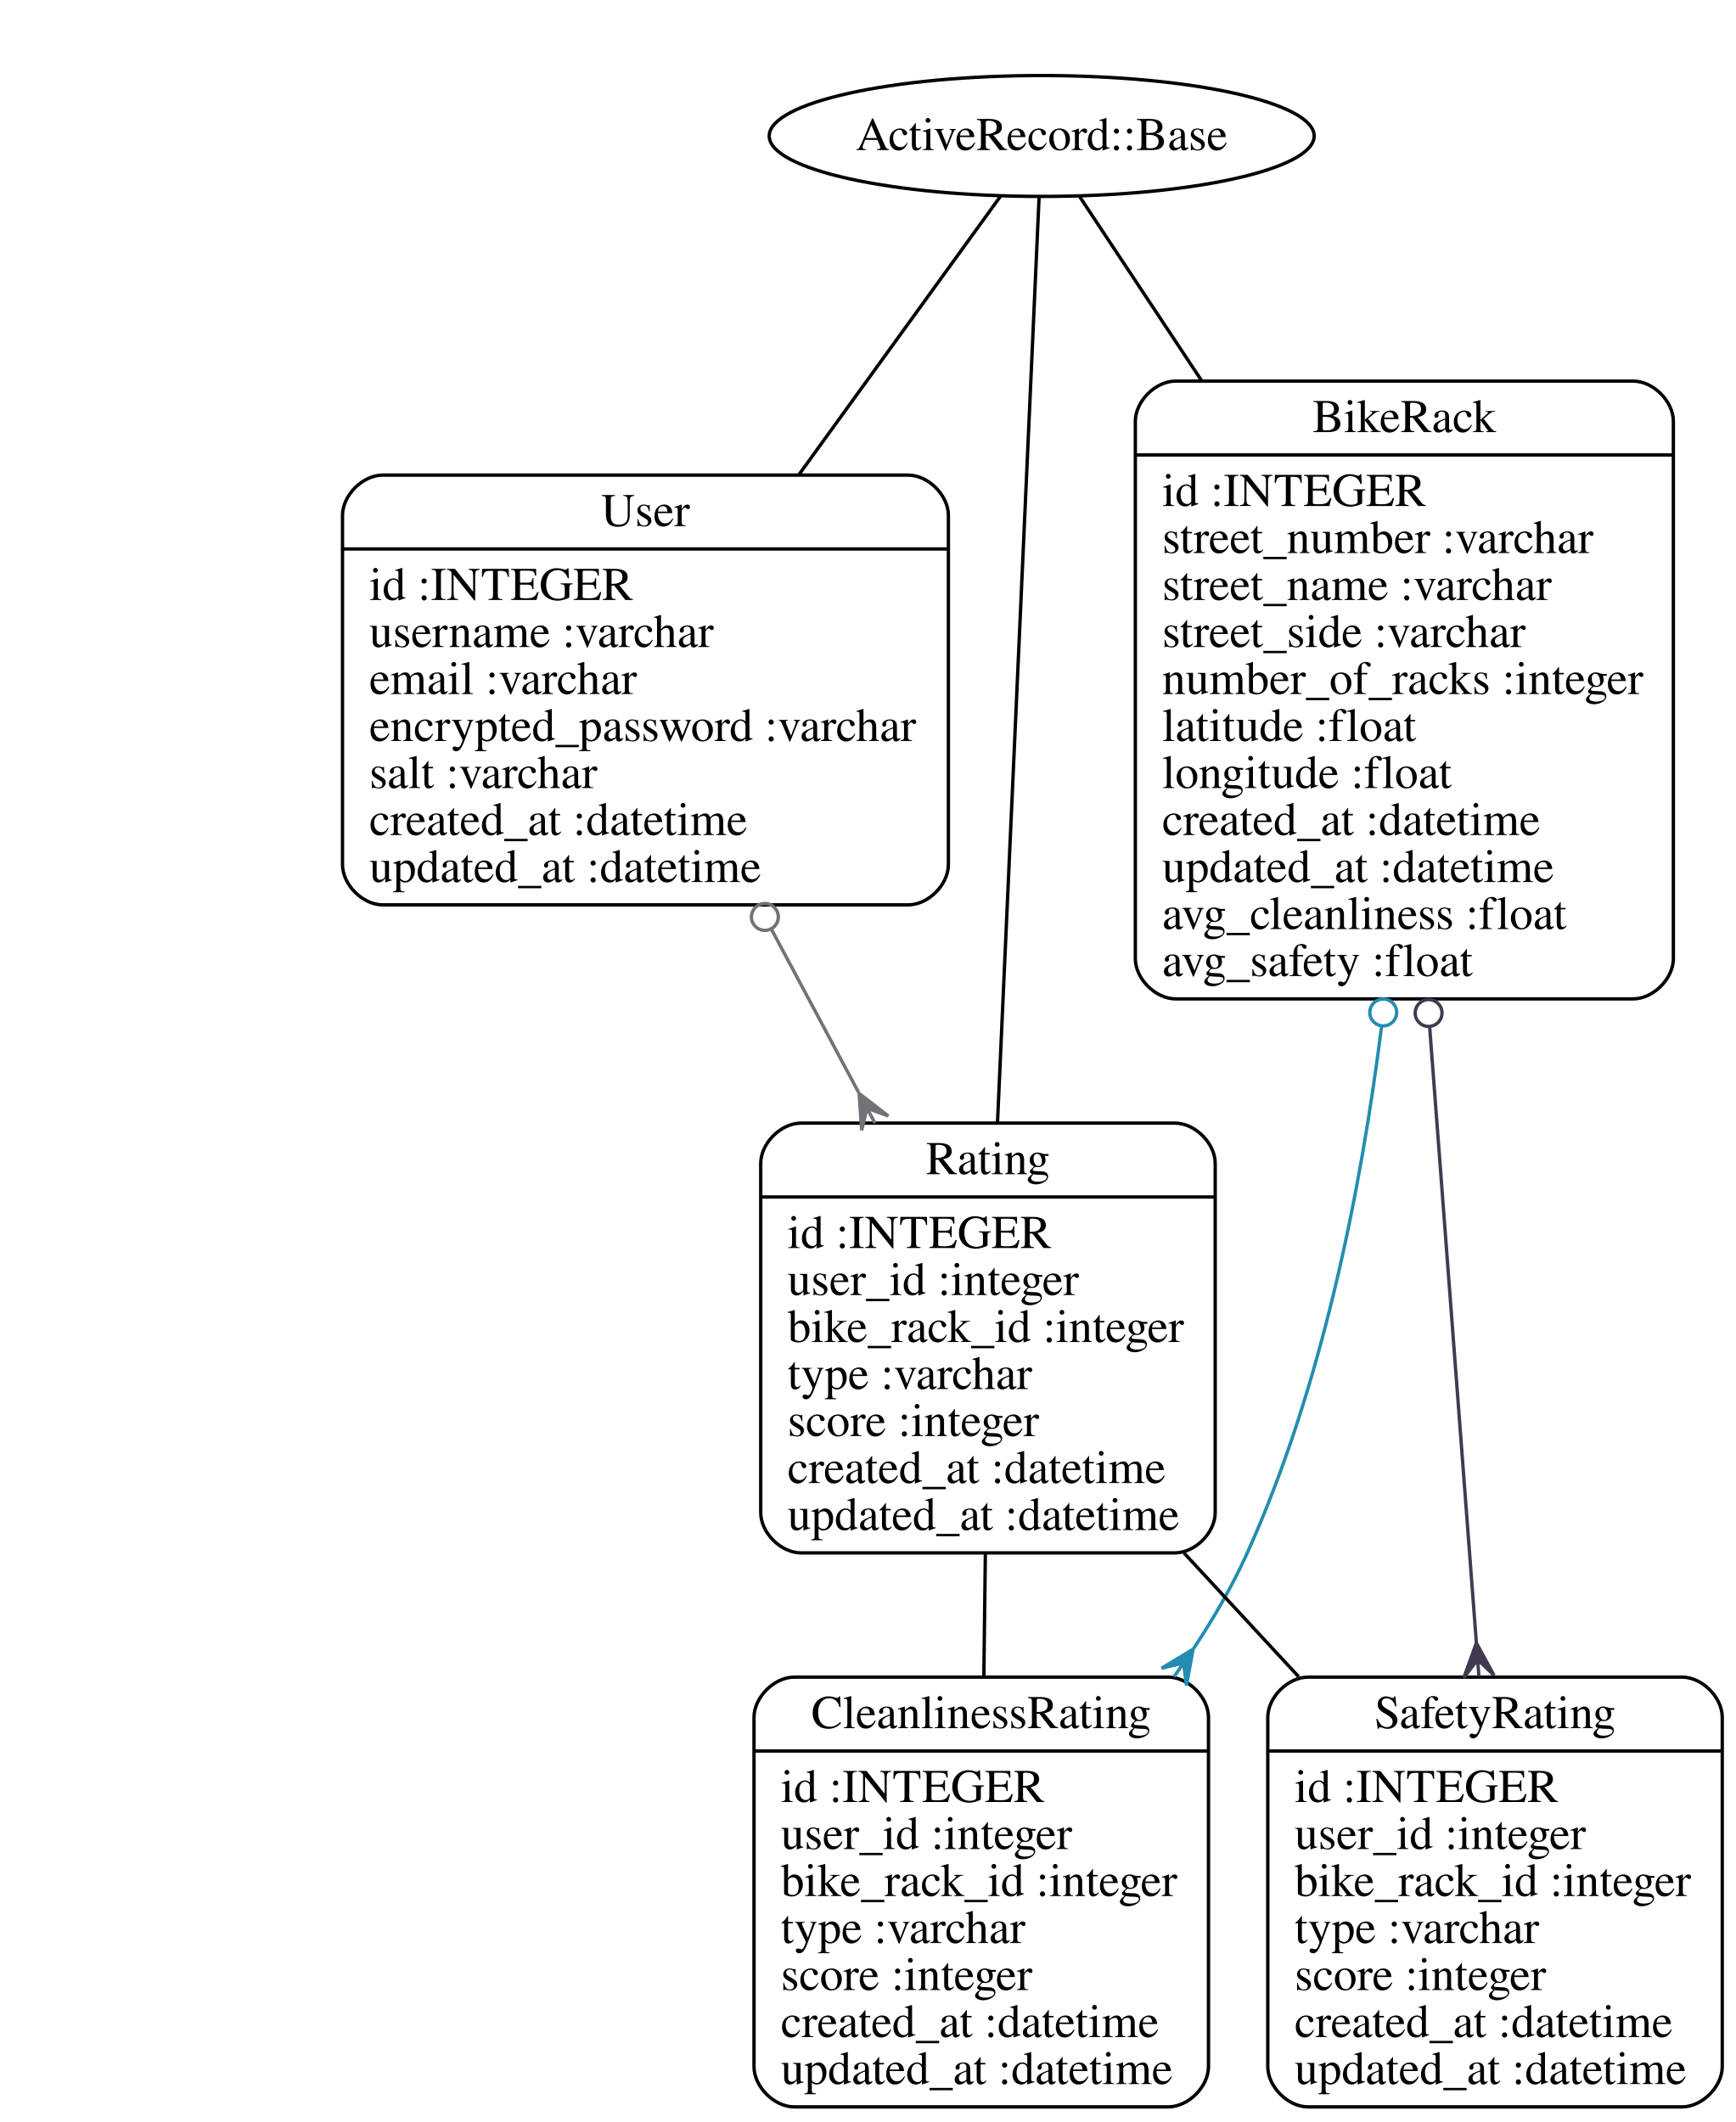
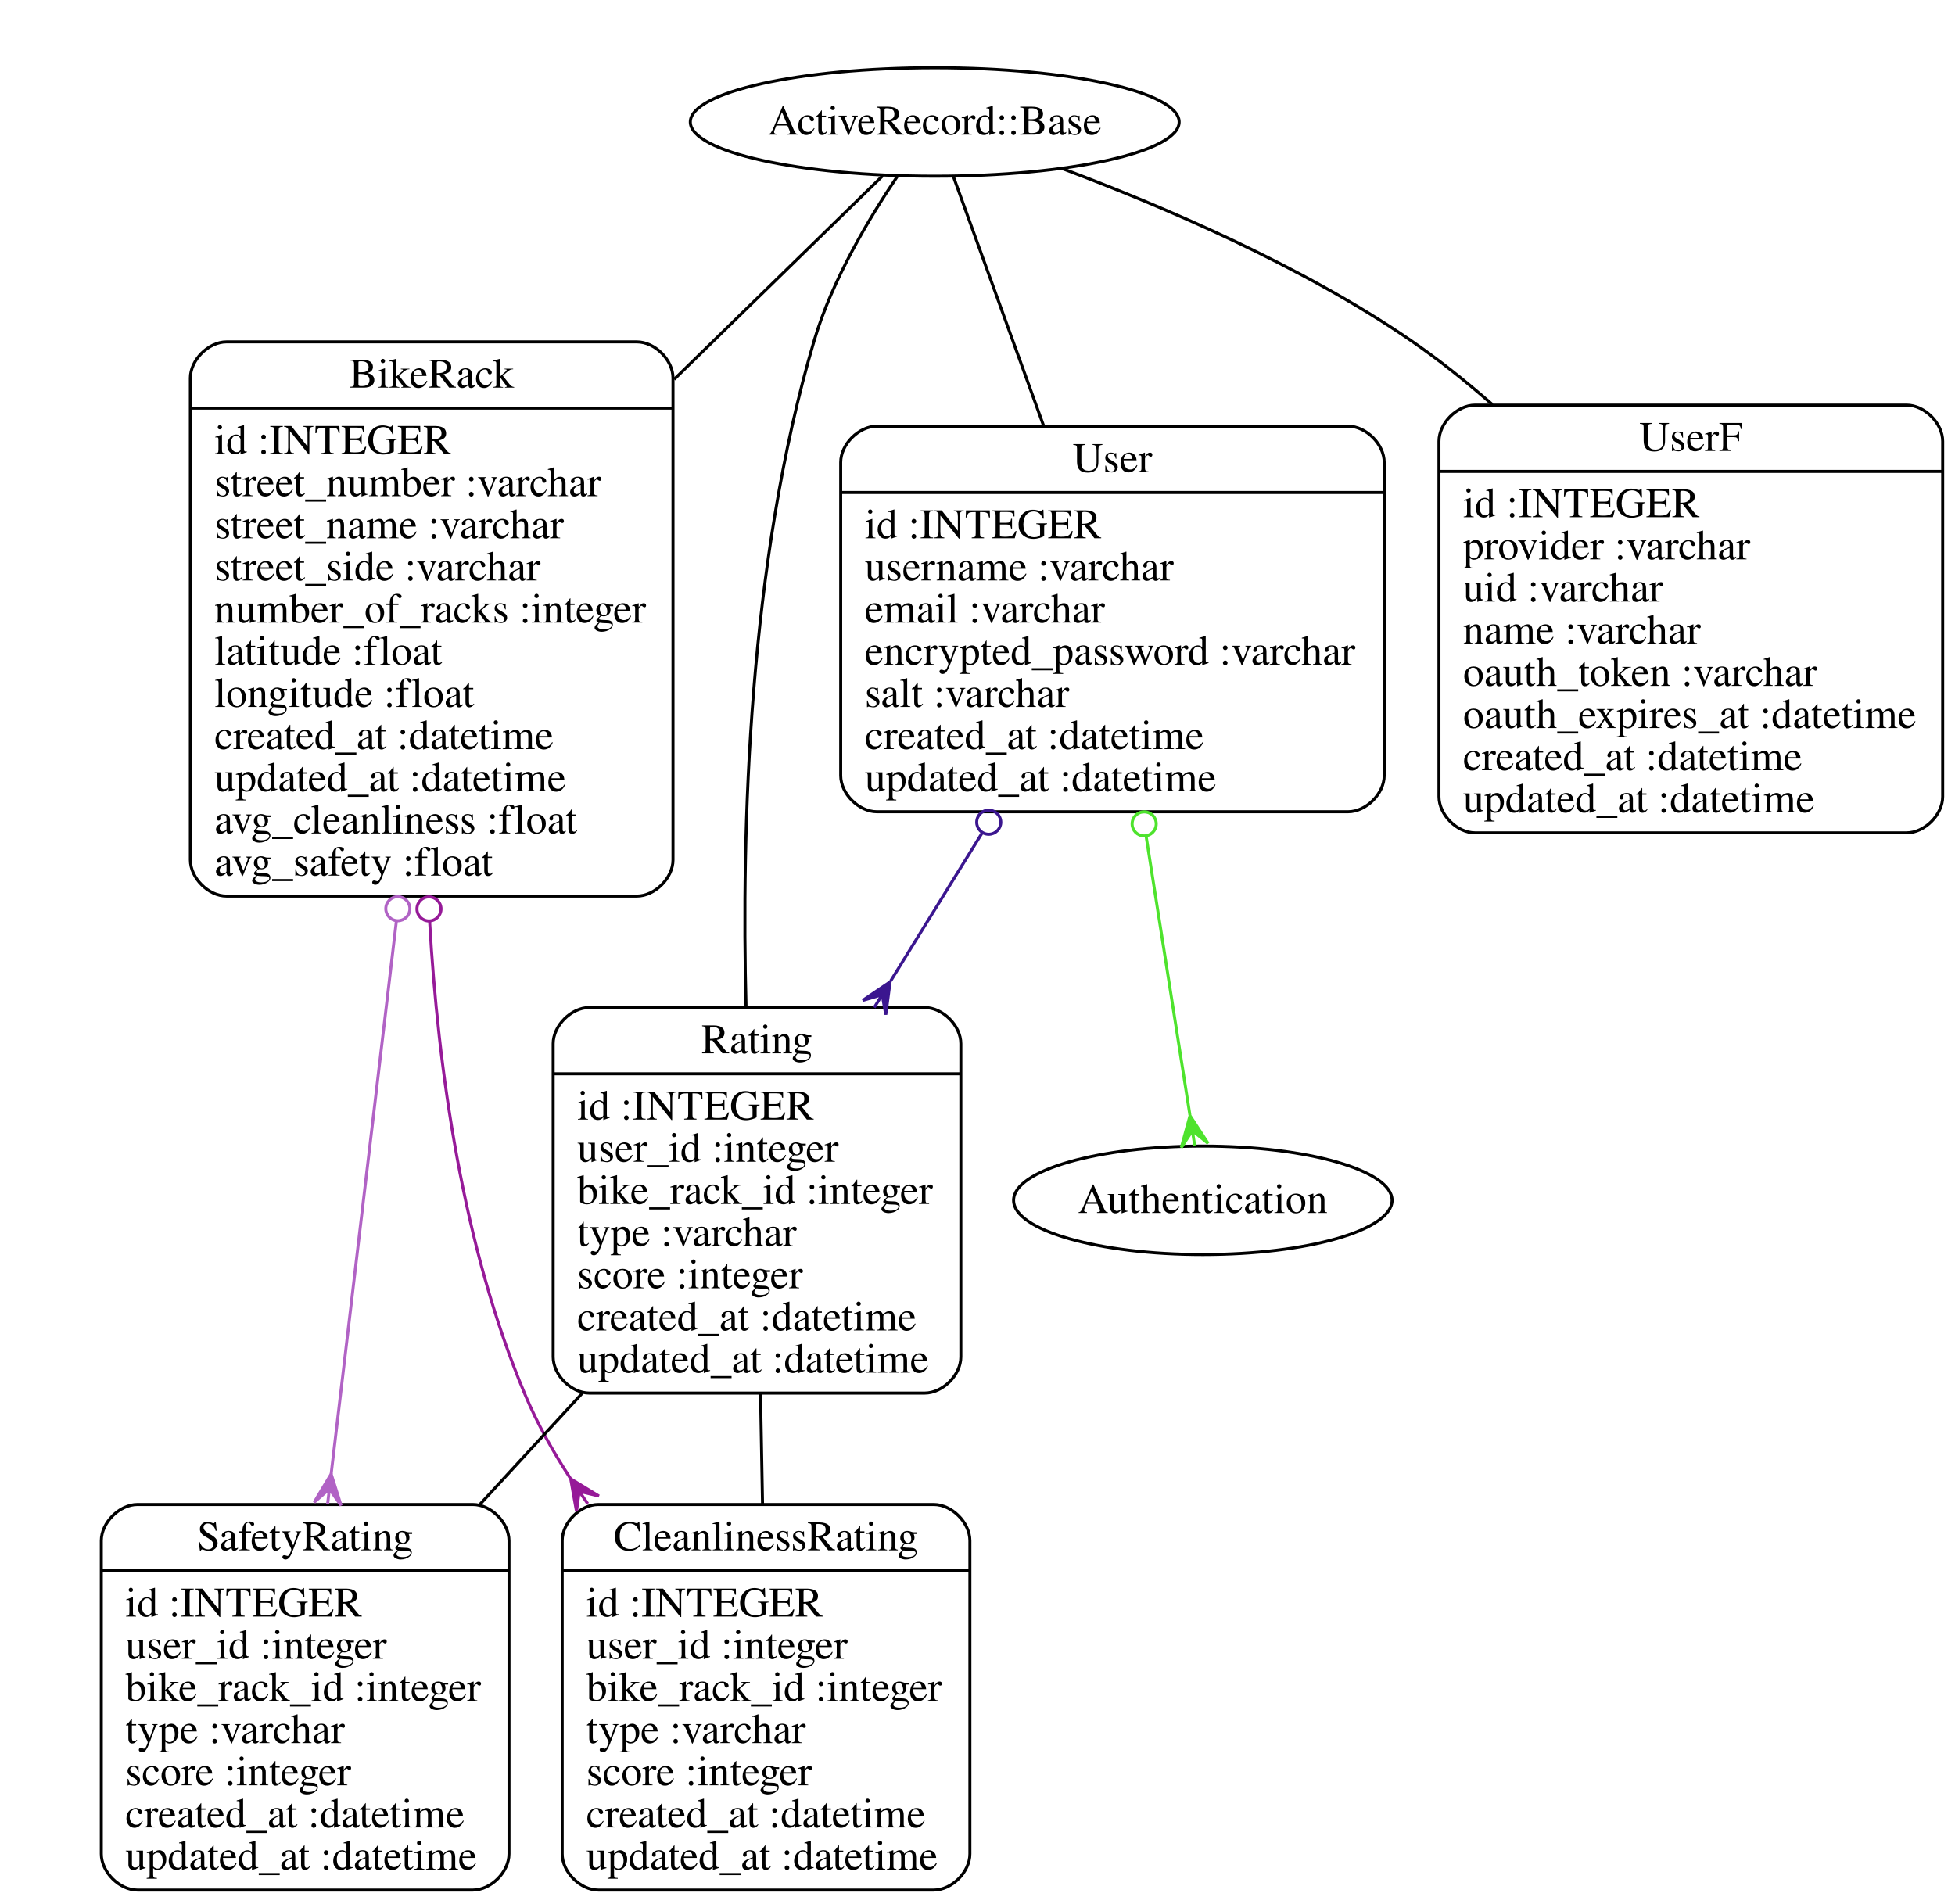
- <svg xmlns="http://www.w3.org/2000/svg">
+ <svg xmlns="http://www.w3.org/2000/svg" width="649pt" height="632pt" viewBox="0.00 0.00 648.82 632.00">
  <g id="graph0" class="graph" transform="scale(1 1) rotate(0) translate(4 628)">
-     <polygon fill="none" stroke="none" points="-4,4 -4,-628 512.883,-628 512.883,4 -4,4" />
-     <g id="node1" class="node" />
+     <polygon fill="none" stroke="none" points="-4,4 -4,-628 644.824,-628 644.824,4 -4,4" />
    <g id="node2" class="node">
-       <path fill="none" stroke="black" d="M346.099,-330.5C346.099,-330.5 482.324,-330.5 482.324,-330.5 488.324,-330.5 494.324,-336.5 494.324,-342.5 494.324,-342.5 494.324,-502.5 494.324,-502.5 494.324,-508.5 488.324,-514.5 482.324,-514.5 482.324,-514.5 346.099,-514.5 346.099,-514.5 340.099,-514.5 334.099,-508.5 334.099,-502.5 334.099,-502.5 334.099,-342.5 334.099,-342.5 334.099,-336.5 340.099,-330.5 346.099,-330.5" />
-       <text text-anchor="middle" x="414.212" y="-499.3" font-family="Times,serif" font-size="14.00">BikeRack</text>
-       <polyline fill="none" stroke="black" points="334.099,-492.5 494.324,-492.5 " />
-       <text text-anchor="start" x="342.099" y="-477.3" font-family="Times,serif" font-size="14.00">id :INTEGER</text>
-       <text text-anchor="start" x="342.099" y="-463.3" font-family="Times,serif" font-size="14.00">street_number :varchar</text>
-       <text text-anchor="start" x="342.099" y="-449.3" font-family="Times,serif" font-size="14.00">street_name :varchar</text>
-       <text text-anchor="start" x="342.099" y="-435.3" font-family="Times,serif" font-size="14.00">street_side :varchar</text>
-       <text text-anchor="start" x="342.099" y="-421.3" font-family="Times,serif" font-size="14.00">number_of_racks :integer</text>
-       <text text-anchor="start" x="342.099" y="-407.3" font-family="Times,serif" font-size="14.00">latitude :float</text>
-       <text text-anchor="start" x="342.099" y="-393.3" font-family="Times,serif" font-size="14.00">longitude :float</text>
-       <text text-anchor="start" x="342.099" y="-379.3" font-family="Times,serif" font-size="14.00">created_at :datetime</text>
-       <text text-anchor="start" x="342.099" y="-365.3" font-family="Times,serif" font-size="14.00">updated_at :datetime</text>
-       <text text-anchor="start" x="342.099" y="-351.3" font-family="Times,serif" font-size="14.00">avg_cleanliness :float</text>
-       <text text-anchor="start" x="342.099" y="-337.3" font-family="Times,serif" font-size="14.00">avg_safety :float</text>
+       <path fill="none" stroke="black" d="M71.099,-330.5C71.099,-330.5 207.324,-330.5 207.324,-330.5 213.324,-330.5 219.324,-336.5 219.324,-342.5 219.324,-342.5 219.324,-502.5 219.324,-502.5 219.324,-508.5 213.324,-514.5 207.324,-514.5 207.324,-514.5 71.099,-514.5 71.099,-514.5 65.099,-514.5 59.099,-508.5 59.099,-502.5 59.099,-502.5 59.099,-342.5 59.099,-342.5 59.099,-336.5 65.099,-330.5 71.099,-330.5" />
+       <text text-anchor="middle" x="139.212" y="-499.3" font-family="Times,serif" font-size="14.00">BikeRack</text>
+       <polyline fill="none" stroke="black" points="59.099,-492.5 219.324,-492.5 " />
+       <text text-anchor="start" x="67.099" y="-477.3" font-family="Times,serif" font-size="14.00">id :INTEGER</text>
+       <text text-anchor="start" x="67.099" y="-463.3" font-family="Times,serif" font-size="14.00">street_number :varchar</text>
+       <text text-anchor="start" x="67.099" y="-449.3" font-family="Times,serif" font-size="14.00">street_name :varchar</text>
+       <text text-anchor="start" x="67.099" y="-435.3" font-family="Times,serif" font-size="14.00">street_side :varchar</text>
+       <text text-anchor="start" x="67.099" y="-421.3" font-family="Times,serif" font-size="14.00">number_of_racks :integer</text>
+       <text text-anchor="start" x="67.099" y="-407.3" font-family="Times,serif" font-size="14.00">latitude :float</text>
+       <text text-anchor="start" x="67.099" y="-393.3" font-family="Times,serif" font-size="14.00">longitude :float</text>
+       <text text-anchor="start" x="67.099" y="-379.3" font-family="Times,serif" font-size="14.00">created_at :datetime</text>
+       <text text-anchor="start" x="67.099" y="-365.3" font-family="Times,serif" font-size="14.00">updated_at :datetime</text>
+       <text text-anchor="start" x="67.099" y="-351.3" font-family="Times,serif" font-size="14.00">avg_cleanliness :float</text>
+       <text text-anchor="start" x="67.099" y="-337.3" font-family="Times,serif" font-size="14.00">avg_safety :float</text>
    </g>
    <g id="node3" class="node">
-       <path fill="none" stroke="black" d="M232.541,-0.5C232.541,-0.5 343.883,-0.5 343.883,-0.5 349.883,-0.5 355.883,-6.5 355.883,-12.5 355.883,-12.5 355.883,-116.5 355.883,-116.5 355.883,-122.5 349.883,-128.5 343.883,-128.5 343.883,-128.5 232.541,-128.5 232.541,-128.5 226.541,-128.5 220.541,-122.5 220.541,-116.5 220.541,-116.5 220.541,-12.5 220.541,-12.5 220.541,-6.5 226.541,-0.5 232.541,-0.5" />
-       <text text-anchor="middle" x="288.212" y="-113.3" font-family="Times,serif" font-size="14.00">CleanlinessRating</text>
-       <polyline fill="none" stroke="black" points="220.541,-106.5 355.883,-106.5 " />
-       <text text-anchor="start" x="228.541" y="-91.3" font-family="Times,serif" font-size="14.00">id :INTEGER</text>
-       <text text-anchor="start" x="228.541" y="-77.3" font-family="Times,serif" font-size="14.00">user_id :integer</text>
-       <text text-anchor="start" x="228.541" y="-63.3" font-family="Times,serif" font-size="14.00">bike_rack_id :integer</text>
-       <text text-anchor="start" x="228.541" y="-49.3" font-family="Times,serif" font-size="14.00">type :varchar</text>
-       <text text-anchor="start" x="228.541" y="-35.3" font-family="Times,serif" font-size="14.00">score :integer</text>
-       <text text-anchor="start" x="228.541" y="-21.3" font-family="Times,serif" font-size="14.00">created_at :datetime</text>
-       <text text-anchor="start" x="228.541" y="-7.3" font-family="Times,serif" font-size="14.00">updated_at :datetime</text>
+       <path fill="none" stroke="black" d="M194.541,-0.5C194.541,-0.5 305.883,-0.5 305.883,-0.5 311.883,-0.5 317.883,-6.5 317.883,-12.5 317.883,-12.5 317.883,-116.5 317.883,-116.5 317.883,-122.5 311.883,-128.5 305.883,-128.5 305.883,-128.5 194.541,-128.5 194.541,-128.5 188.541,-128.5 182.541,-122.5 182.541,-116.5 182.541,-116.5 182.541,-12.5 182.541,-12.5 182.541,-6.5 188.541,-0.5 194.541,-0.5" />
+       <text text-anchor="middle" x="250.212" y="-113.3" font-family="Times,serif" font-size="14.00">CleanlinessRating</text>
+       <polyline fill="none" stroke="black" points="182.541,-106.5 317.883,-106.5 " />
+       <text text-anchor="start" x="190.541" y="-91.3" font-family="Times,serif" font-size="14.00">id :INTEGER</text>
+       <text text-anchor="start" x="190.541" y="-77.3" font-family="Times,serif" font-size="14.00">user_id :integer</text>
+       <text text-anchor="start" x="190.541" y="-63.3" font-family="Times,serif" font-size="14.00">bike_rack_id :integer</text>
+       <text text-anchor="start" x="190.541" y="-49.3" font-family="Times,serif" font-size="14.00">type :varchar</text>
+       <text text-anchor="start" x="190.541" y="-35.3" font-family="Times,serif" font-size="14.00">score :integer</text>
+       <text text-anchor="start" x="190.541" y="-21.3" font-family="Times,serif" font-size="14.00">created_at :datetime</text>
+       <text text-anchor="start" x="190.541" y="-7.3" font-family="Times,serif" font-size="14.00">updated_at :datetime</text>
    </g>
    <g id="edge1" class="edge">
-       <path fill="none" stroke="#238daf" d="M407.426,-322.333C401.273,-273.282 389.548,-214.203 367.212,-165 362.893,-155.487 357.469,-146.089 351.495,-137.088" />
-       <ellipse fill="none" stroke="#238daf" cx="407.923" cy="-326.457" rx="4" ry="4" />
-       <polygon fill="#238daf" stroke="#238daf" points="351.306,-136.814 349.319,-126.029 348.462,-132.701 345.618,-128.589 345.618,-128.589 345.618,-128.589 348.462,-132.701 341.916,-131.148 351.306,-136.814 351.306,-136.814" />
+       <path fill="none" stroke="#961a98" d="M138.53,-322.156C141.316,-273.191 149.467,-214.24 170.212,-165 174.222,-155.48 179.424,-146.129 185.251,-137.2" />
+       <ellipse fill="none" stroke="#961a98" cx="138.319" cy="-326.242" rx="4" ry="4" />
+       <polygon fill="#961a98" stroke="#961a98" points="185.365,-137.032 194.724,-131.317 188.187,-132.905 191.01,-128.777 191.01,-128.777 191.01,-128.777 188.187,-132.905 187.295,-126.237 185.365,-137.032 185.365,-137.032" />
    </g>
    <g id="node5" class="node">
-       <path fill="none" stroke="black" d="M385.541,-0.5C385.541,-0.5 496.883,-0.5 496.883,-0.5 502.883,-0.5 508.883,-6.5 508.883,-12.5 508.883,-12.5 508.883,-116.5 508.883,-116.5 508.883,-122.5 502.883,-128.5 496.883,-128.5 496.883,-128.5 385.541,-128.5 385.541,-128.5 379.541,-128.5 373.541,-122.5 373.541,-116.5 373.541,-116.5 373.541,-12.5 373.541,-12.5 373.541,-6.5 379.541,-0.5 385.541,-0.5" />
-       <text text-anchor="middle" x="441.212" y="-113.3" font-family="Times,serif" font-size="14.00">SafetyRating</text>
-       <polyline fill="none" stroke="black" points="373.541,-106.5 508.883,-106.5 " />
-       <text text-anchor="start" x="381.541" y="-91.3" font-family="Times,serif" font-size="14.00">id :INTEGER</text>
-       <text text-anchor="start" x="381.541" y="-77.3" font-family="Times,serif" font-size="14.00">user_id :integer</text>
-       <text text-anchor="start" x="381.541" y="-63.3" font-family="Times,serif" font-size="14.00">bike_rack_id :integer</text>
-       <text text-anchor="start" x="381.541" y="-49.3" font-family="Times,serif" font-size="14.00">type :varchar</text>
-       <text text-anchor="start" x="381.541" y="-35.3" font-family="Times,serif" font-size="14.00">score :integer</text>
-       <text text-anchor="start" x="381.541" y="-21.3" font-family="Times,serif" font-size="14.00">created_at :datetime</text>
-       <text text-anchor="start" x="381.541" y="-7.3" font-family="Times,serif" font-size="14.00">updated_at :datetime</text>
+       <path fill="none" stroke="black" d="M41.541,-0.5C41.541,-0.5 152.883,-0.5 152.883,-0.5 158.883,-0.5 164.883,-6.5 164.883,-12.5 164.883,-12.5 164.883,-116.5 164.883,-116.5 164.883,-122.5 158.883,-128.5 152.883,-128.5 152.883,-128.5 41.541,-128.5 41.541,-128.5 35.541,-128.5 29.541,-122.5 29.541,-116.5 29.541,-116.5 29.541,-12.5 29.541,-12.5 29.541,-6.5 35.541,-0.5 41.541,-0.5" />
+       <text text-anchor="middle" x="97.212" y="-113.3" font-family="Times,serif" font-size="14.00">SafetyRating</text>
+       <polyline fill="none" stroke="black" points="29.541,-106.5 164.883,-106.5 " />
+       <text text-anchor="start" x="37.541" y="-91.3" font-family="Times,serif" font-size="14.00">id :INTEGER</text>
+       <text text-anchor="start" x="37.541" y="-77.3" font-family="Times,serif" font-size="14.00">user_id :integer</text>
+       <text text-anchor="start" x="37.541" y="-63.3" font-family="Times,serif" font-size="14.00">bike_rack_id :integer</text>
+       <text text-anchor="start" x="37.541" y="-49.3" font-family="Times,serif" font-size="14.00">type :varchar</text>
+       <text text-anchor="start" x="37.541" y="-35.3" font-family="Times,serif" font-size="14.00">score :integer</text>
+       <text text-anchor="start" x="37.541" y="-21.3" font-family="Times,serif" font-size="14.00">created_at :datetime</text>
+       <text text-anchor="start" x="37.541" y="-7.3" font-family="Times,serif" font-size="14.00">updated_at :datetime</text>
    </g>
    <g id="edge2" class="edge">
-       <path fill="none" stroke="#413a51" d="M421.755,-322.041C426.168,-263.856 431.643,-191.666 435.66,-138.701" />
-       <ellipse fill="none" stroke="#413a51" cx="421.432" cy="-326.295" rx="4" ry="4" />
-       <polygon fill="#413a51" stroke="#413a51" points="435.661,-138.681 440.905,-129.05 436.04,-133.695 436.418,-128.709 436.418,-128.709 436.418,-128.709 436.04,-133.695 431.931,-128.369 435.661,-138.681 435.661,-138.681" />
+       <path fill="none" stroke="#b163c5" d="M127.478,-322.041C120.613,-263.856 112.096,-191.666 105.848,-138.701" />
+       <ellipse fill="none" stroke="#b163c5" cx="127.981" cy="-326.311" rx="4" ry="4" />
+       <polygon fill="#b163c5" stroke="#b163c5" points="105.841,-138.641 109.138,-128.182 105.255,-133.675 104.669,-128.709 104.669,-128.709 104.669,-128.709 105.255,-133.675 100.2,-129.237 105.841,-138.641 105.841,-138.641" />
    </g>
    <g id="node4" class="node">
-       <path fill="none" stroke="black" d="M234.541,-165.5C234.541,-165.5 345.883,-165.5 345.883,-165.5 351.883,-165.5 357.883,-171.5 357.883,-177.5 357.883,-177.5 357.883,-281.5 357.883,-281.5 357.883,-287.5 351.883,-293.5 345.883,-293.5 345.883,-293.5 234.541,-293.5 234.541,-293.5 228.541,-293.5 222.541,-287.5 222.541,-281.5 222.541,-281.5 222.541,-177.5 222.541,-177.5 222.541,-171.5 228.541,-165.5 234.541,-165.5" />
-       <text text-anchor="middle" x="290.212" y="-278.3" font-family="Times,serif" font-size="14.00">Rating</text>
-       <polyline fill="none" stroke="black" points="222.541,-271.5 357.883,-271.5 " />
-       <text text-anchor="start" x="230.541" y="-256.3" font-family="Times,serif" font-size="14.00">id :INTEGER</text>
-       <text text-anchor="start" x="230.541" y="-242.3" font-family="Times,serif" font-size="14.00">user_id :integer</text>
-       <text text-anchor="start" x="230.541" y="-228.3" font-family="Times,serif" font-size="14.00">bike_rack_id :integer</text>
-       <text text-anchor="start" x="230.541" y="-214.3" font-family="Times,serif" font-size="14.00">type :varchar</text>
-       <text text-anchor="start" x="230.541" y="-200.3" font-family="Times,serif" font-size="14.00">score :integer</text>
-       <text text-anchor="start" x="230.541" y="-186.3" font-family="Times,serif" font-size="14.00">created_at :datetime</text>
-       <text text-anchor="start" x="230.541" y="-172.3" font-family="Times,serif" font-size="14.00">updated_at :datetime</text>
+       <path fill="none" stroke="black" d="M191.541,-165.5C191.541,-165.5 302.883,-165.5 302.883,-165.5 308.883,-165.5 314.883,-171.5 314.883,-177.5 314.883,-177.5 314.883,-281.5 314.883,-281.5 314.883,-287.5 308.883,-293.5 302.883,-293.5 302.883,-293.5 191.541,-293.5 191.541,-293.5 185.541,-293.5 179.541,-287.5 179.541,-281.5 179.541,-281.5 179.541,-177.5 179.541,-177.5 179.541,-171.5 185.541,-165.5 191.541,-165.5" />
+       <text text-anchor="middle" x="247.212" y="-278.3" font-family="Times,serif" font-size="14.00">Rating</text>
+       <polyline fill="none" stroke="black" points="179.541,-271.5 314.883,-271.5 " />
+       <text text-anchor="start" x="187.541" y="-256.3" font-family="Times,serif" font-size="14.00">id :INTEGER</text>
+       <text text-anchor="start" x="187.541" y="-242.3" font-family="Times,serif" font-size="14.00">user_id :integer</text>
+       <text text-anchor="start" x="187.541" y="-228.3" font-family="Times,serif" font-size="14.00">bike_rack_id :integer</text>
+       <text text-anchor="start" x="187.541" y="-214.3" font-family="Times,serif" font-size="14.00">type :varchar</text>
+       <text text-anchor="start" x="187.541" y="-200.3" font-family="Times,serif" font-size="14.00">score :integer</text>
+       <text text-anchor="start" x="187.541" y="-186.3" font-family="Times,serif" font-size="14.00">created_at :datetime</text>
+       <text text-anchor="start" x="187.541" y="-172.3" font-family="Times,serif" font-size="14.00">updated_at :datetime</text>
    </g>
    <g id="edge4" class="edge">
-       <path fill="none" stroke="black" d="M289.438,-165.48C289.29,-153.386 289.135,-140.719 288.986,-128.621" />
+       <path fill="none" stroke="black" d="M248.372,-165.48C248.594,-153.386 248.827,-140.719 249.05,-128.621" />
    </g>
    <g id="edge6" class="edge">
-       <path fill="none" stroke="black" d="M348.592,-165.48C359.796,-153.386 371.531,-140.719 382.737,-128.621" />
+       <path fill="none" stroke="black" d="M189.218,-165.48C178.088,-153.386 166.431,-140.719 155.299,-128.621" />
    </g>
    <g id="node6" class="node">
-       <path fill="none" stroke="black" d="M109.996,-358.5C109.996,-358.5 266.427,-358.5 266.427,-358.5 272.427,-358.5 278.427,-364.5 278.427,-370.5 278.427,-370.5 278.427,-474.5 278.427,-474.5 278.427,-480.5 272.427,-486.5 266.427,-486.5 266.427,-486.5 109.996,-486.5 109.996,-486.5 103.996,-486.5 97.996,-480.5 97.996,-474.5 97.996,-474.5 97.996,-370.5 97.996,-370.5 97.996,-364.5 103.996,-358.5 109.996,-358.5" />
-       <text text-anchor="middle" x="188.212" y="-471.3" font-family="Times,serif" font-size="14.00">User</text>
-       <polyline fill="none" stroke="black" points="97.996,-464.5 278.427,-464.5 " />
-       <text text-anchor="start" x="105.996" y="-449.3" font-family="Times,serif" font-size="14.00">id :INTEGER</text>
-       <text text-anchor="start" x="105.996" y="-435.3" font-family="Times,serif" font-size="14.00">username :varchar</text>
-       <text text-anchor="start" x="105.996" y="-421.3" font-family="Times,serif" font-size="14.00">email :varchar</text>
-       <text text-anchor="start" x="105.996" y="-407.3" font-family="Times,serif" font-size="14.00">encrypted_password :varchar</text>
-       <text text-anchor="start" x="105.996" y="-393.3" font-family="Times,serif" font-size="14.00">salt :varchar</text>
-       <text text-anchor="start" x="105.996" y="-379.3" font-family="Times,serif" font-size="14.00">created_at :datetime</text>
-       <text text-anchor="start" x="105.996" y="-365.3" font-family="Times,serif" font-size="14.00">updated_at :datetime</text>
+       <path fill="none" stroke="black" d="M286.996,-358.5C286.996,-358.5 443.427,-358.5 443.427,-358.5 449.427,-358.5 455.427,-364.5 455.427,-370.5 455.427,-370.5 455.427,-474.5 455.427,-474.5 455.427,-480.5 449.427,-486.5 443.427,-486.5 443.427,-486.5 286.996,-486.5 286.996,-486.5 280.996,-486.5 274.996,-480.5 274.996,-474.5 274.996,-474.5 274.996,-370.5 274.996,-370.5 274.996,-364.5 280.996,-358.5 286.996,-358.5" />
+       <text text-anchor="middle" x="365.212" y="-471.3" font-family="Times,serif" font-size="14.00">User</text>
+       <polyline fill="none" stroke="black" points="274.996,-464.5 455.427,-464.5 " />
+       <text text-anchor="start" x="282.996" y="-449.3" font-family="Times,serif" font-size="14.00">id :INTEGER</text>
+       <text text-anchor="start" x="282.996" y="-435.3" font-family="Times,serif" font-size="14.00">username :varchar</text>
+       <text text-anchor="start" x="282.996" y="-421.3" font-family="Times,serif" font-size="14.00">email :varchar</text>
+       <text text-anchor="start" x="282.996" y="-407.3" font-family="Times,serif" font-size="14.00">encrypted_password :varchar</text>
+       <text text-anchor="start" x="282.996" y="-393.3" font-family="Times,serif" font-size="14.00">salt :varchar</text>
+       <text text-anchor="start" x="282.996" y="-379.3" font-family="Times,serif" font-size="14.00">created_at :datetime</text>
+       <text text-anchor="start" x="282.996" y="-365.3" font-family="Times,serif" font-size="14.00">updated_at :datetime</text>
    </g>
    <g id="edge7" class="edge">
-       <path fill="none" stroke="#757178" d="M225.724,-351.257C234.169,-335.443 243.145,-318.635 251.633,-302.741" />
-       <ellipse fill="none" stroke="#757178" cx="223.777" cy="-354.902" rx="4" ry="4" />
-       <polygon fill="#757178" stroke="#757178" points="251.855,-302.325 260.535,-295.623 254.21,-297.914 256.566,-293.504 256.566,-293.504 256.566,-293.504 254.21,-297.914 252.596,-291.384 251.855,-302.325 251.855,-302.325" />
+       <path fill="none" stroke="#3b168f" d="M321.97,-351.507C312.072,-335.486 301.536,-318.432 291.592,-302.335" />
+       <ellipse fill="none" stroke="#3b168f" cx="324.145" cy="-355.027" rx="4" ry="4" />
+       <polygon fill="#3b168f" stroke="#3b168f" points="291.391,-302.011 289.964,-291.138 288.763,-297.757 286.135,-293.504 286.135,-293.504 286.135,-293.504 288.763,-297.757 282.307,-295.869 291.391,-302.011 291.391,-302.011" />
+     </g>
+     <g id="node9" class="node">
+       <ellipse fill="none" stroke="black" cx="395.212" cy="-229.5" rx="62.825" ry="18" />
+       <text text-anchor="middle" x="395.212" y="-225.3" font-family="Times,serif" font-size="14.00">Authentication</text>
+     </g>
+     <g id="edge8" class="edge">
+       <path fill="none" stroke="#4ee32d" d="M376.424,-350.114C381.476,-317.95 387.141,-281.881 390.917,-257.842" />
+       <ellipse fill="none" stroke="#4ee32d" cx="375.739" cy="-354.479" rx="4" ry="4" />
+       <polygon fill="#4ee32d" stroke="#4ee32d" points="390.958,-257.58 396.955,-248.399 391.734,-252.64 392.51,-247.701 392.51,-247.701 392.51,-247.701 391.734,-252.64 388.064,-247.003 390.958,-257.58 390.958,-257.58" />
    </g>
    <g id="node7" class="node">
+       <path fill="none" stroke="black" d="M485.599,-351.5C485.599,-351.5 628.824,-351.5 628.824,-351.5 634.824,-351.5 640.824,-357.5 640.824,-363.5 640.824,-363.5 640.824,-481.5 640.824,-481.5 640.824,-487.5 634.824,-493.5 628.824,-493.5 628.824,-493.5 485.599,-493.5 485.599,-493.5 479.599,-493.5 473.599,-487.5 473.599,-481.5 473.599,-481.5 473.599,-363.5 473.599,-363.5 473.599,-357.5 479.599,-351.5 485.599,-351.5" />
+       <text text-anchor="middle" x="557.212" y="-478.3" font-family="Times,serif" font-size="14.00">UserF</text>
+       <polyline fill="none" stroke="black" points="473.599,-471.5 640.824,-471.5 " />
+       <text text-anchor="start" x="481.599" y="-456.3" font-family="Times,serif" font-size="14.00">id :INTEGER</text>
+       <text text-anchor="start" x="481.599" y="-442.3" font-family="Times,serif" font-size="14.00">provider :varchar</text>
+       <text text-anchor="start" x="481.599" y="-428.3" font-family="Times,serif" font-size="14.00">uid :varchar</text>
+       <text text-anchor="start" x="481.599" y="-414.3" font-family="Times,serif" font-size="14.00">name :varchar</text>
+       <text text-anchor="start" x="481.599" y="-400.3" font-family="Times,serif" font-size="14.00">oauth_token :varchar</text>
+       <text text-anchor="start" x="481.599" y="-386.3" font-family="Times,serif" font-size="14.00">oauth_expires_at :datetime</text>
+       <text text-anchor="start" x="481.599" y="-372.3" font-family="Times,serif" font-size="14.00">created_at :datetime</text>
+       <text text-anchor="start" x="481.599" y="-358.3" font-family="Times,serif" font-size="14.00">updated_at :datetime</text>
+     </g>
+     <g id="node8" class="node">
      <ellipse fill="none" stroke="black" cx="306.212" cy="-587.5" rx="81.142" ry="18" />
      <text text-anchor="middle" x="306.212" y="-583.3" font-family="Times,serif" font-size="14.00">ActiveRecord::Base</text>
    </g>
    <g id="edge3" class="edge">
-       <path fill="none" stroke="black" d="M317.565,-569.364C326.556,-555.796 339.875,-535.693 353.772,-514.719" />
+       <path fill="none" stroke="black" d="M288.969,-569.67C272.301,-553.402 245.804,-527.54 219.7,-502.061" />
    </g>
    <g id="edge5" class="edge">
-       <path fill="none" stroke="black" d="M305.44,-569.329C303.233,-520.231 296.815,-377.413 293.052,-293.694" />
+       <path fill="none" stroke="black" d="M293.866,-569.554C284.464,-555.645 272.158,-535.045 266.212,-515 244.355,-441.321 242.021,-352.374 243.568,-293.775" />
    </g>
-     <g id="edge8" class="edge">
-       <path fill="none" stroke="black" d="M294.028,-569.67C279.837,-550.067 255.561,-516.533 233.838,-486.526" />
+     <g id="edge9" class="edge">
+       <path fill="none" stroke="black" d="M312.414,-569.364C319.515,-549.747 331.56,-516.471 342.353,-486.651" />
+     </g>
+     <g id="edge10" class="edge">
+       <path fill="none" stroke="black" d="M348.577,-572.012C381.666,-559.621 427.959,-539.861 464.212,-515 473.458,-508.659 482.606,-501.349 491.347,-493.682" />
    </g>
  </g>
</svg>
